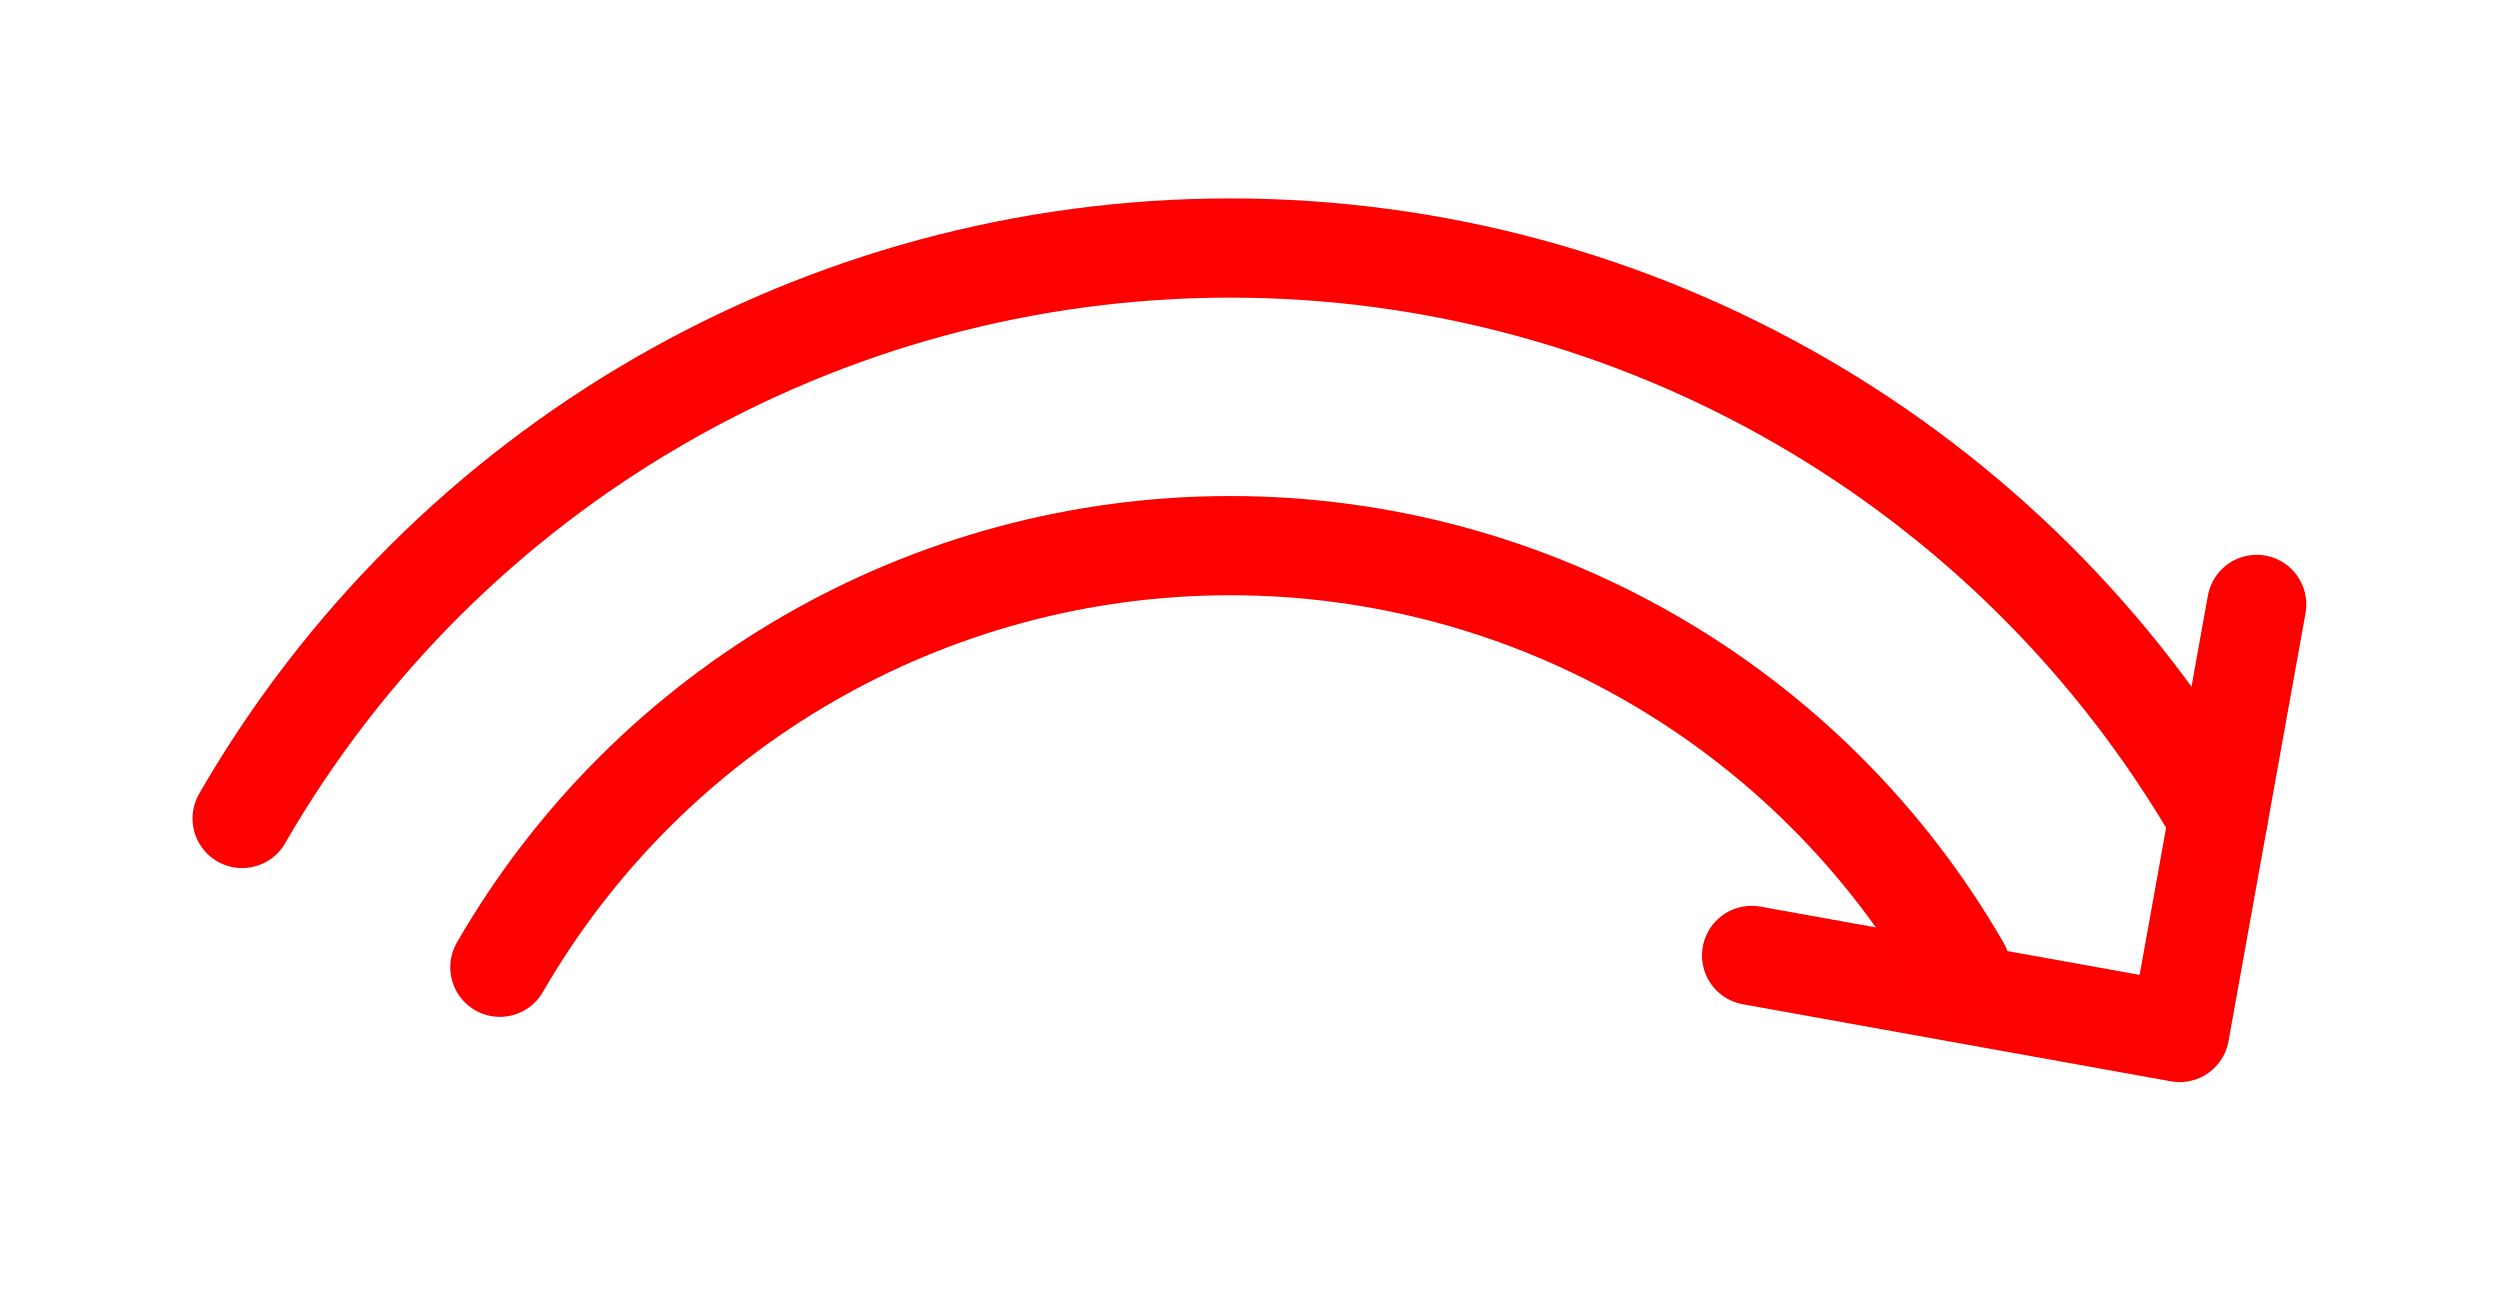
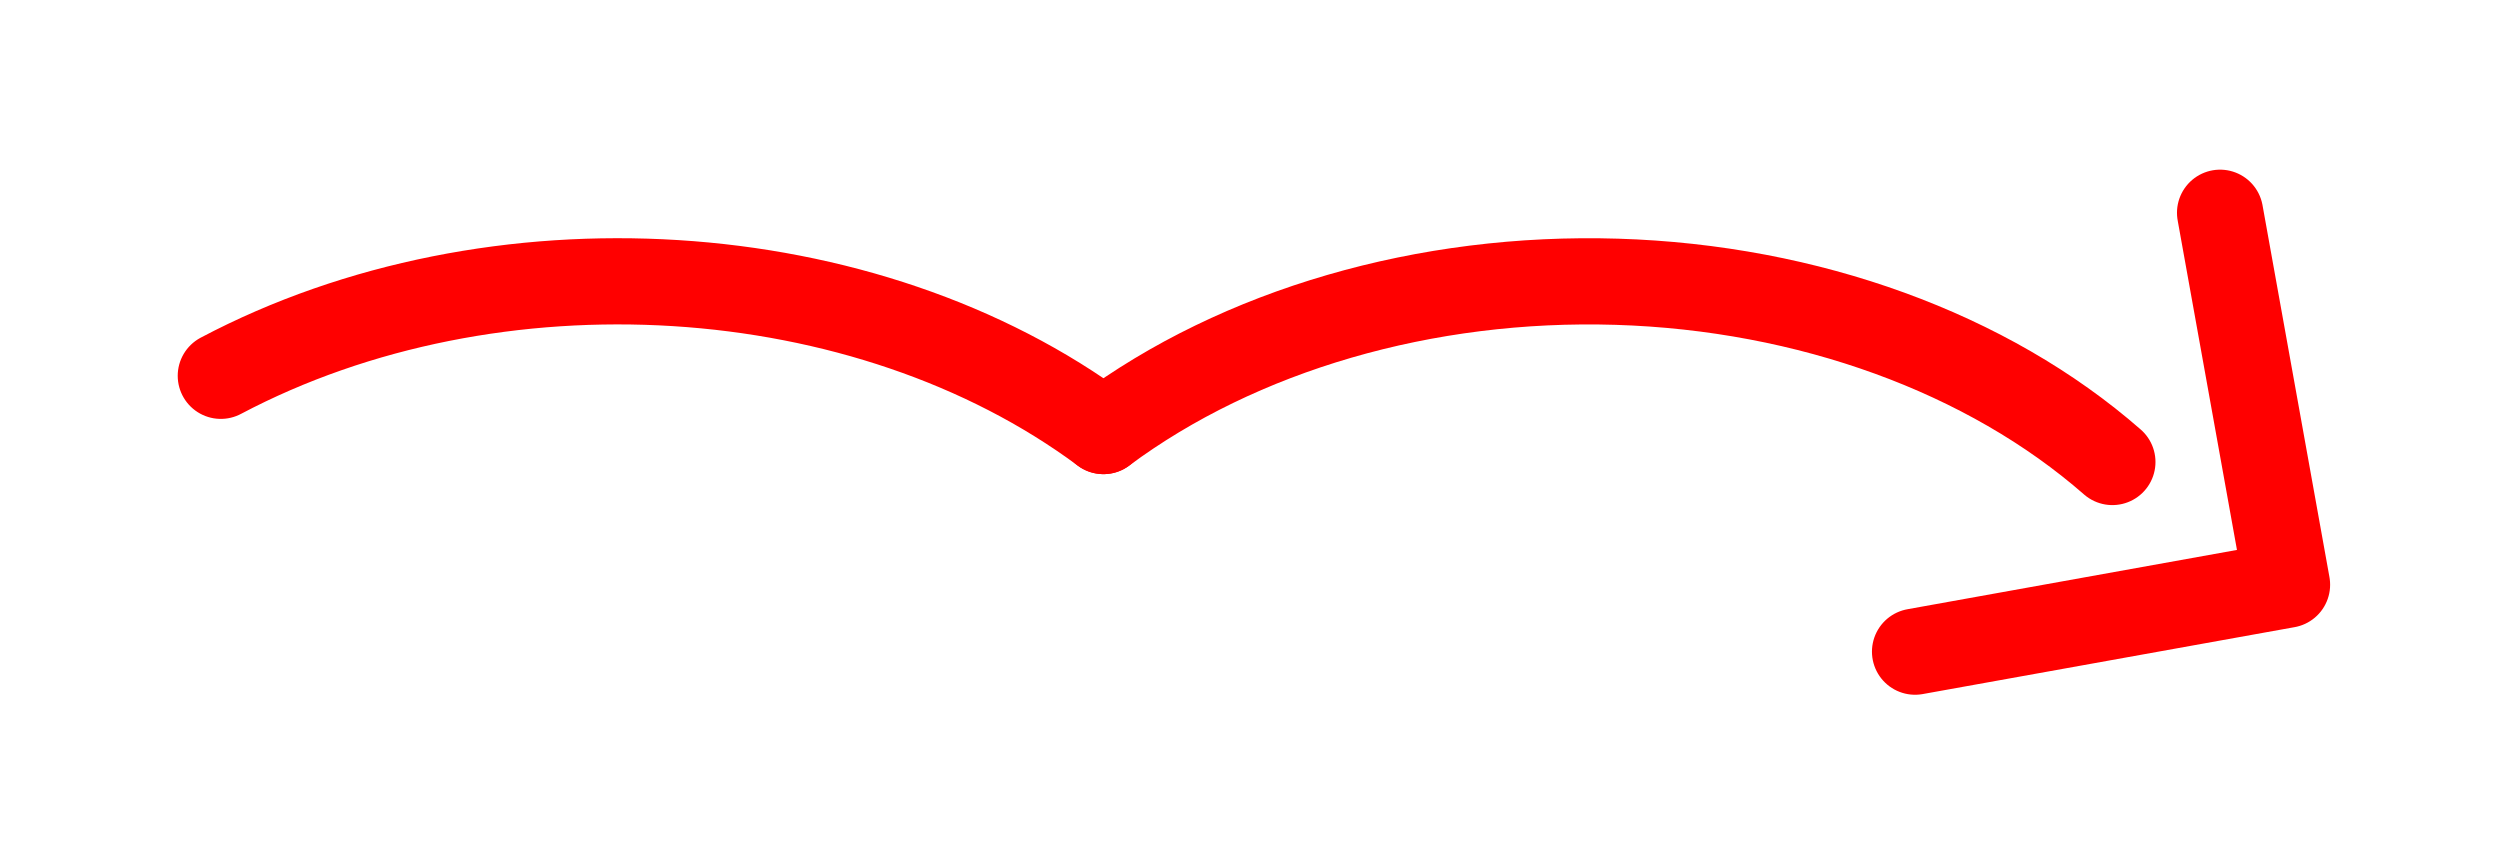
- <svg xmlns="http://www.w3.org/2000/svg" width="630" height="325" viewBox="0 0 630 325" version="1.1" id="svg58221" xml:space="preserve">
+ <svg xmlns="http://www.w3.org/2000/svg" width="725" height="250" viewBox="0 0 725 250" version="1.1" id="svg58221" xml:space="preserve">
  <defs id="defs58218" />
-   <g id="layer1" transform="translate(-118.0653,82.10955)">
-     <path style="display:inline;opacity:1;fill:none;stroke:#fd0000;stroke-width:25;stroke-linecap:round;stroke-linejoin:round;stroke-dasharray:none;stroke-opacity:1" d="M 686.753,70.206 667.343,178.075 559.473,158.665" id="path4" />
-     <path style="fill:none;fill-rule:evenodd;stroke:#ff0000;stroke-width:25;stroke-linecap:round;stroke-dashoffset:2.5" id="path1" d="m -677.048,124.141 a 287.5,287.5 0 0 1 248.982,-143.75 287.5,287.5 0 0 1 248.982,143.75" transform="scale(-1,1)" />
-     <path style="fill:none;fill-rule:evenodd;stroke:#ff0000;stroke-width:25;stroke-linecap:round;stroke-dashoffset:2.5" id="path2" d="m -612.096,161.641 a 212.5,212.5 0 0 1 184.03,-106.25 212.5,212.5 0 0 1 184.03,106.25" transform="scale(-1,1)" />
+   <g id="layer1" transform="translate(-4.106938,-8.506409)">
+     <path style="display:inline;opacity:1;fill:none;stroke:#ff0000;stroke-width:25;stroke-linecap:round;stroke-linejoin:round;stroke-dasharray:none;stroke-opacity:1" d="M 647.931,70.206 667.343,178.075 559.473,197.486" id="path4" />
+     <path style="display:inline;fill:none;fill-rule:evenodd;stroke:#ff0000;stroke-width:25;stroke-linecap:round;stroke-dashoffset:2.5;stroke-opacity:1" id="path3" d="M 68.145,117.486 A 200,150 0 0 1 324.107,133.506" />
+     <path style="display:inline;fill:none;fill-rule:evenodd;stroke:#ff0000;stroke-width:25;stroke-linecap:round;stroke-dashoffset:2.5;stroke-opacity:1" id="path1" d="m -616.696,142.483 a 200,150 0 0 1 143.689,-52.266 200,150 0 0 1 148.9,43.29" transform="scale(-1,1)" />
  </g>
</svg>
